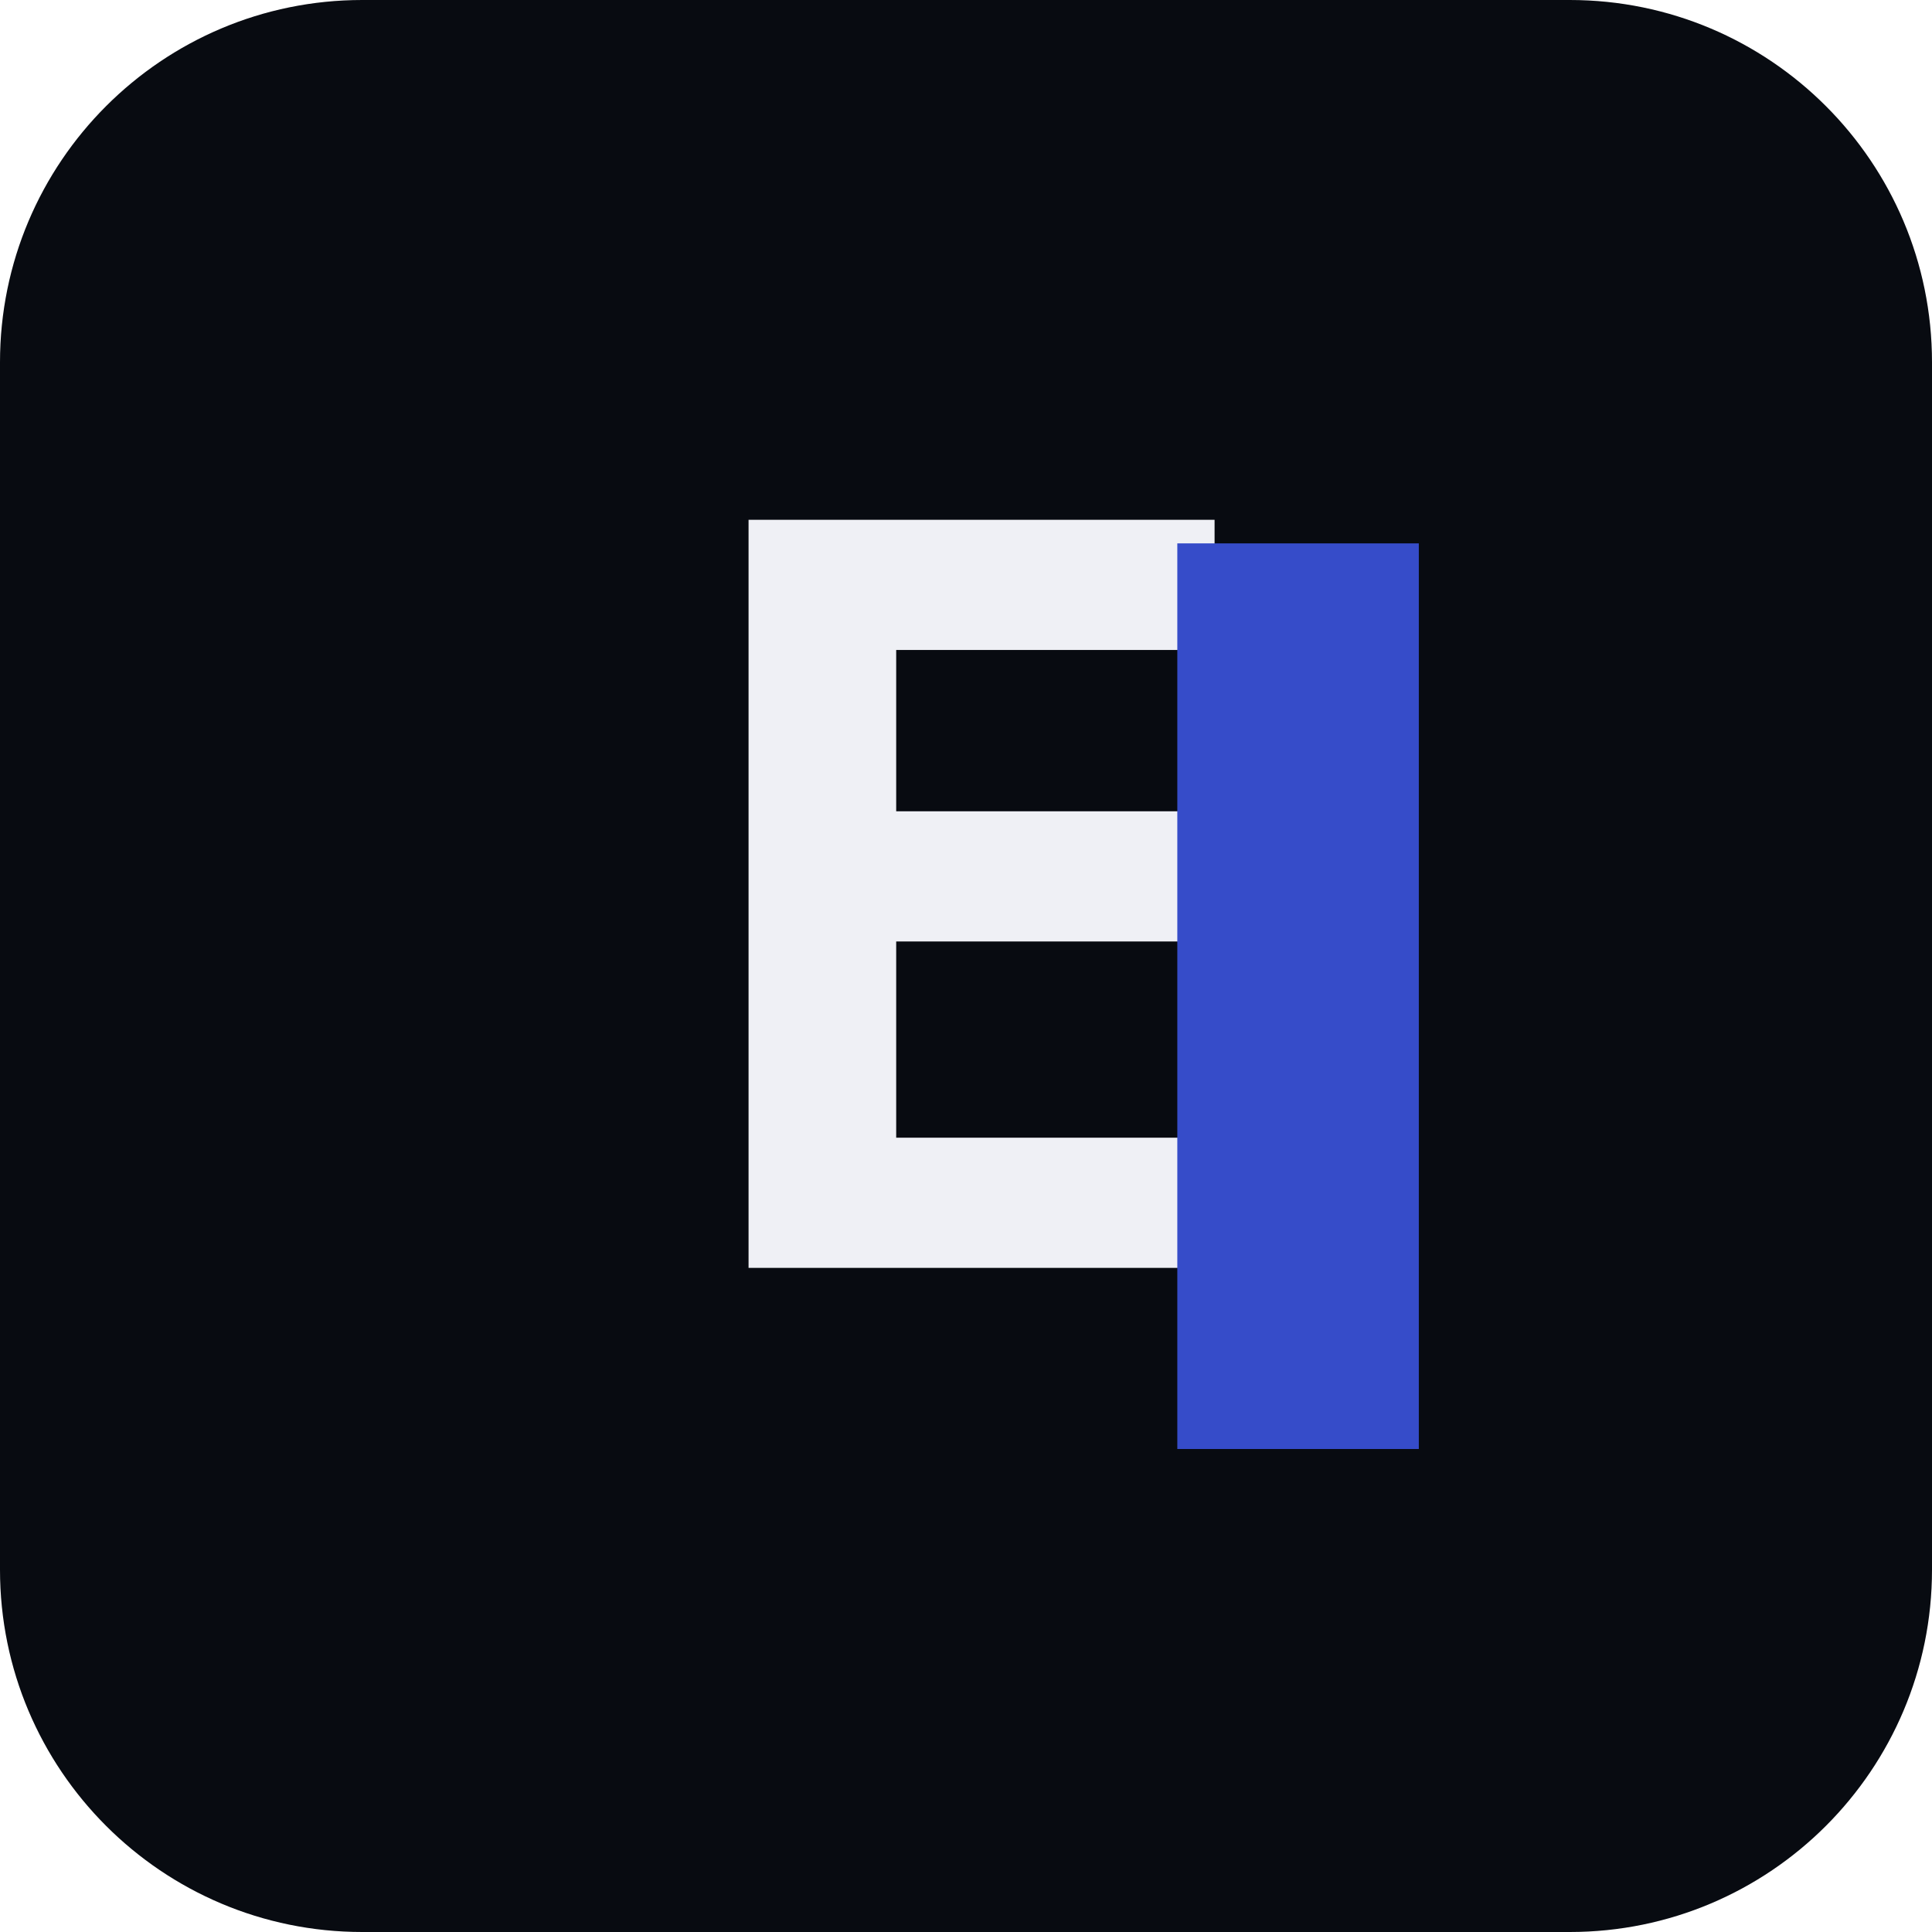
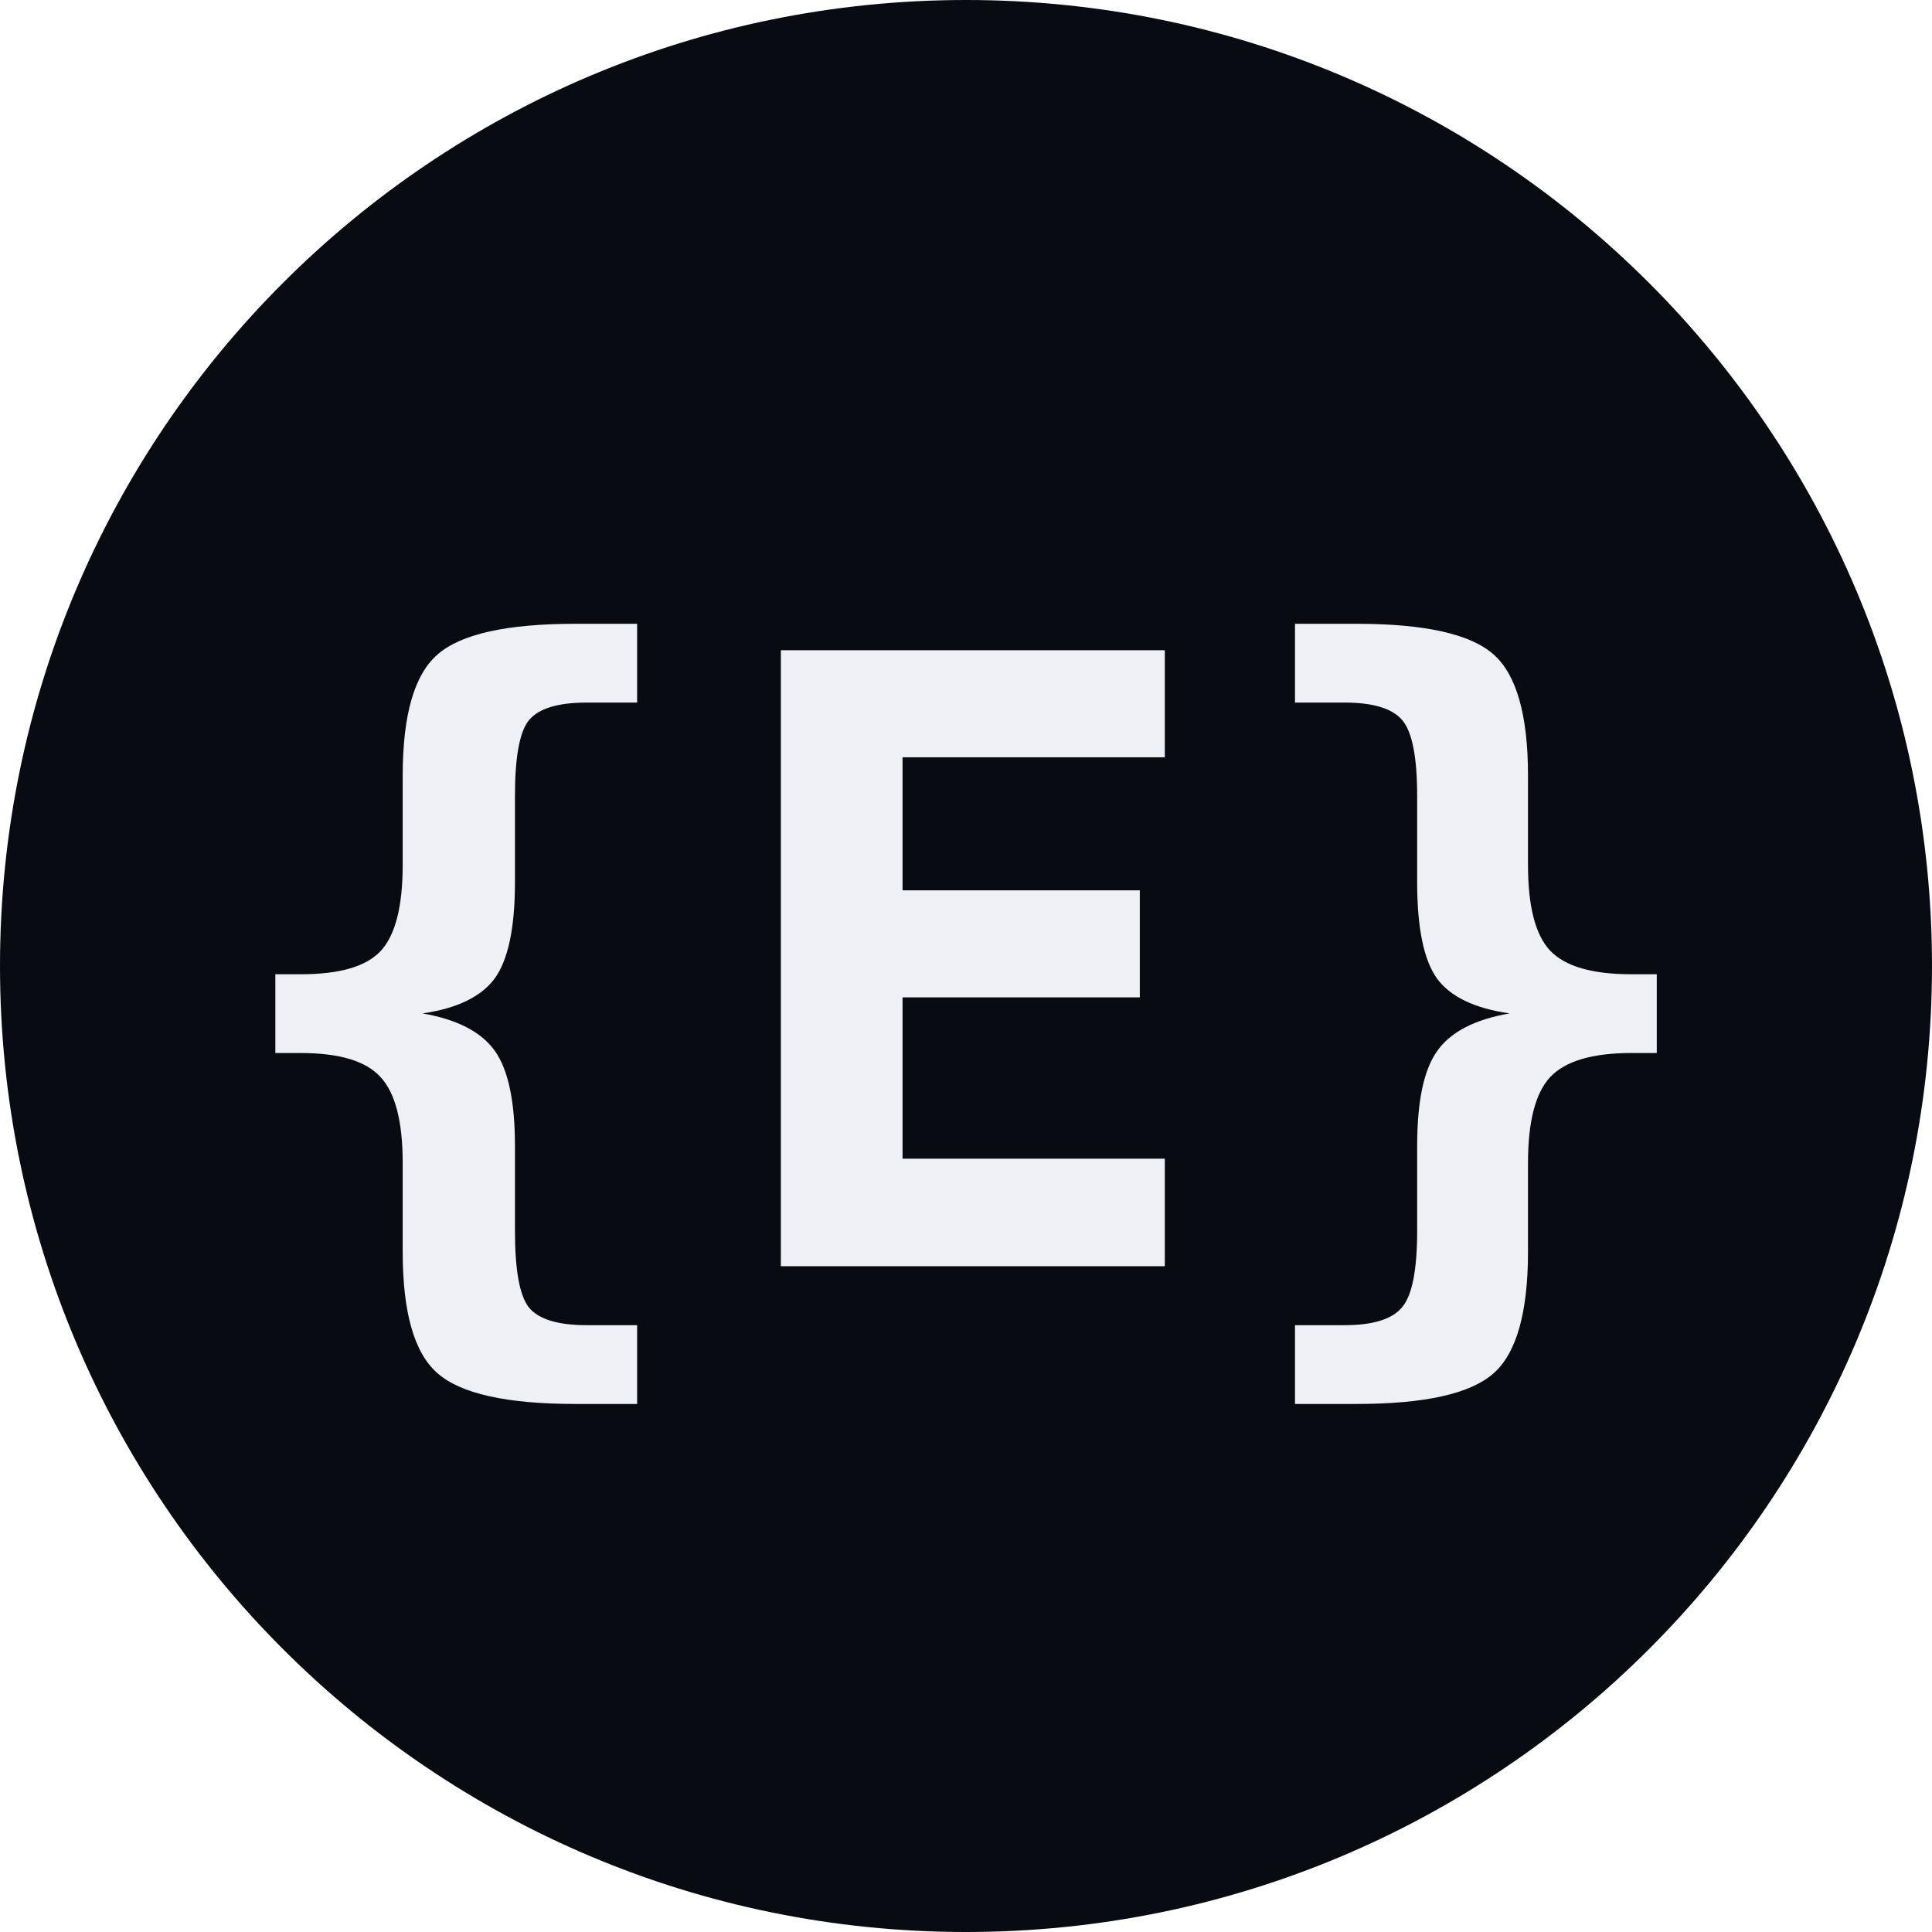
<svg xmlns="http://www.w3.org/2000/svg" viewBox="0 0 64 64">
-   <rect width="64" height="64" rx="12" fill="#080b11" />
-   <text x="22" y="42" fill="#eff0f5" font-family="ui-monospace, SFMono-Regular, Menlo, Consolas, monospace" font-size="34" font-weight="700">E</text>
-   <rect x="39" y="18" width="8" height="30" fill="#364cc9" />
+   <circle cx="32" cy="32" r="32" fill="#080b11" />
+   <text x="32" y="34" fill="#eff0f5" font-family="ui-monospace, SFMono-Regular, Menlo, Consolas, monospace" font-size="28" font-weight="700" dominant-baseline="middle" text-anchor="middle">{E}</text>
</svg>
